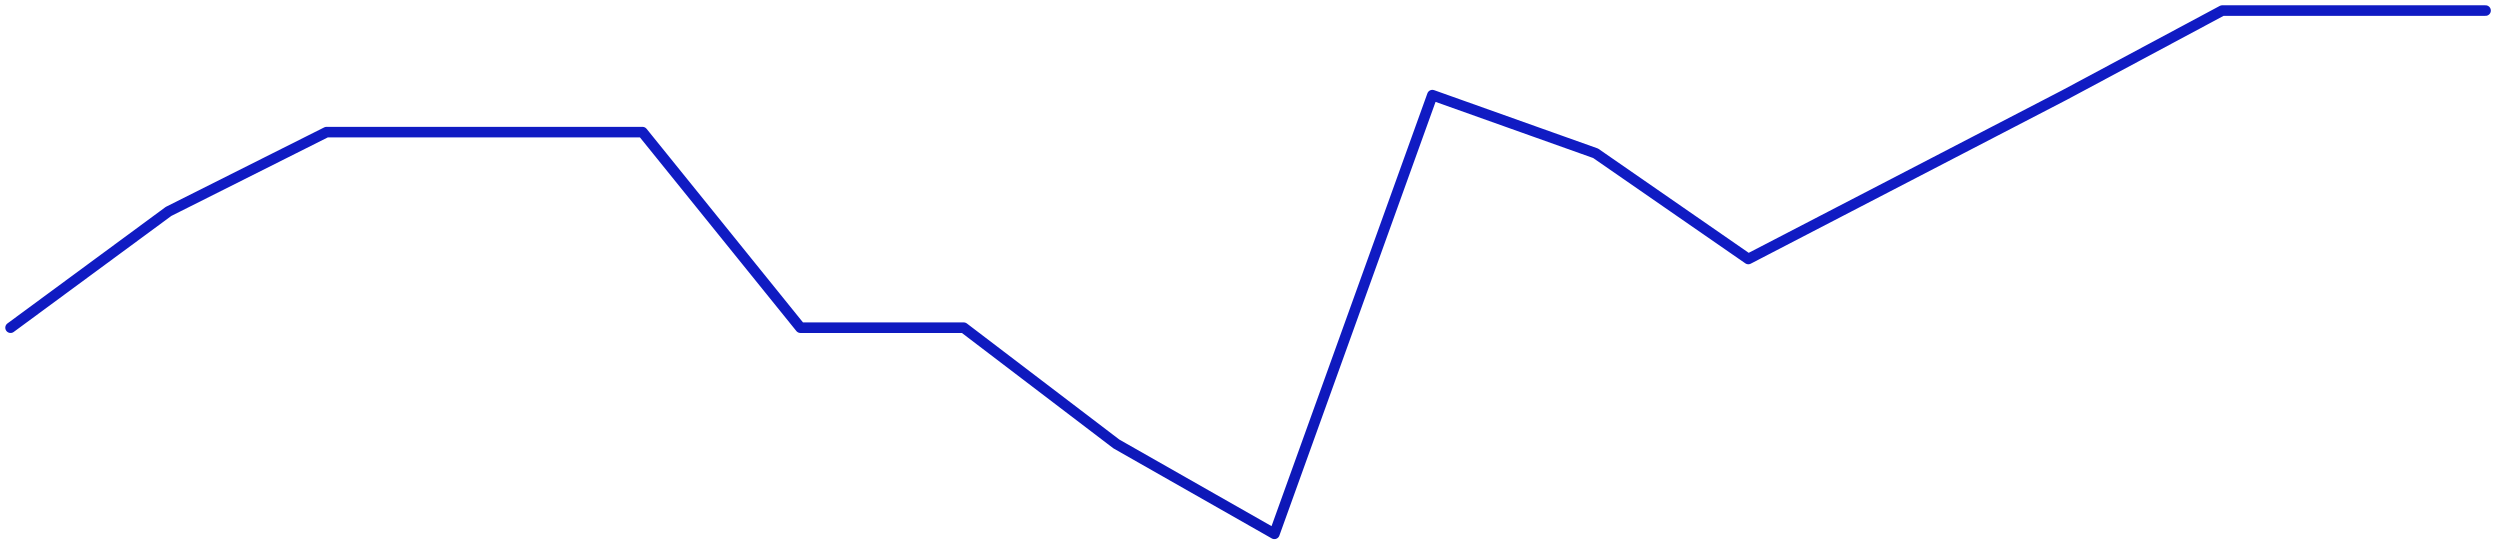
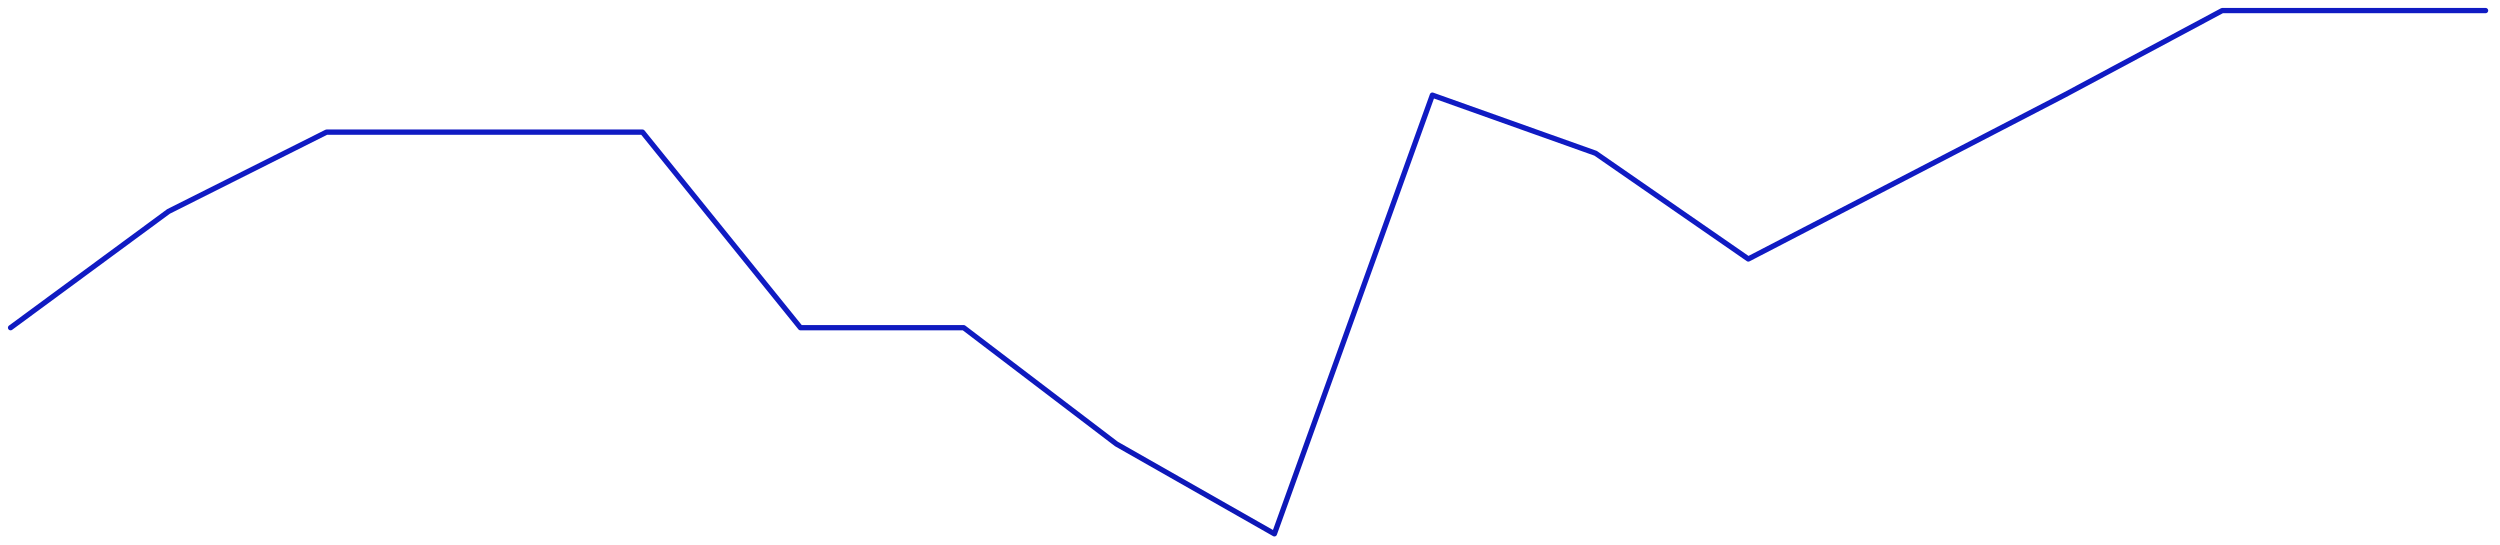
<svg xmlns="http://www.w3.org/2000/svg" width="473" height="103" viewBox="0 0 473 103" fill="none">
-   <path d="M2 62L31.889 40L61.779 25H91.668H121.557L151.446 62H182.332L211.225 84L241.114 101L271.004 18L301.889 29L330.782 49L390.561 18L420.45 2H450.339H470.266" stroke="url(#paint0_linear_424_8598)" stroke-width="2" stroke-miterlimit="1.586" stroke-linecap="round" stroke-linejoin="round" />
+   <path d="M2 62L31.889 40L61.779 25H91.668H121.557L151.446 62H182.332L211.225 84L241.114 101L271.004 18L301.889 29L330.782 49L390.561 18L420.45 2H450.339H470.266" stroke="url(#paint0_linear_424_8598)" strokeWidth="2" stroke-miterlimit="1.586" stroke-linecap="round" stroke-linejoin="round" />
  <defs>
    <linearGradient id="paint0_linear_424_8598" x1="236.133" y1="2" x2="236.133" y2="101" gradientUnits="userSpaceOnUse">
      <stop offset="0.5" stop-color="#101BC3" />
      <stop offset="1" stop-color="#0D17B6" />
    </linearGradient>
  </defs>
</svg>
